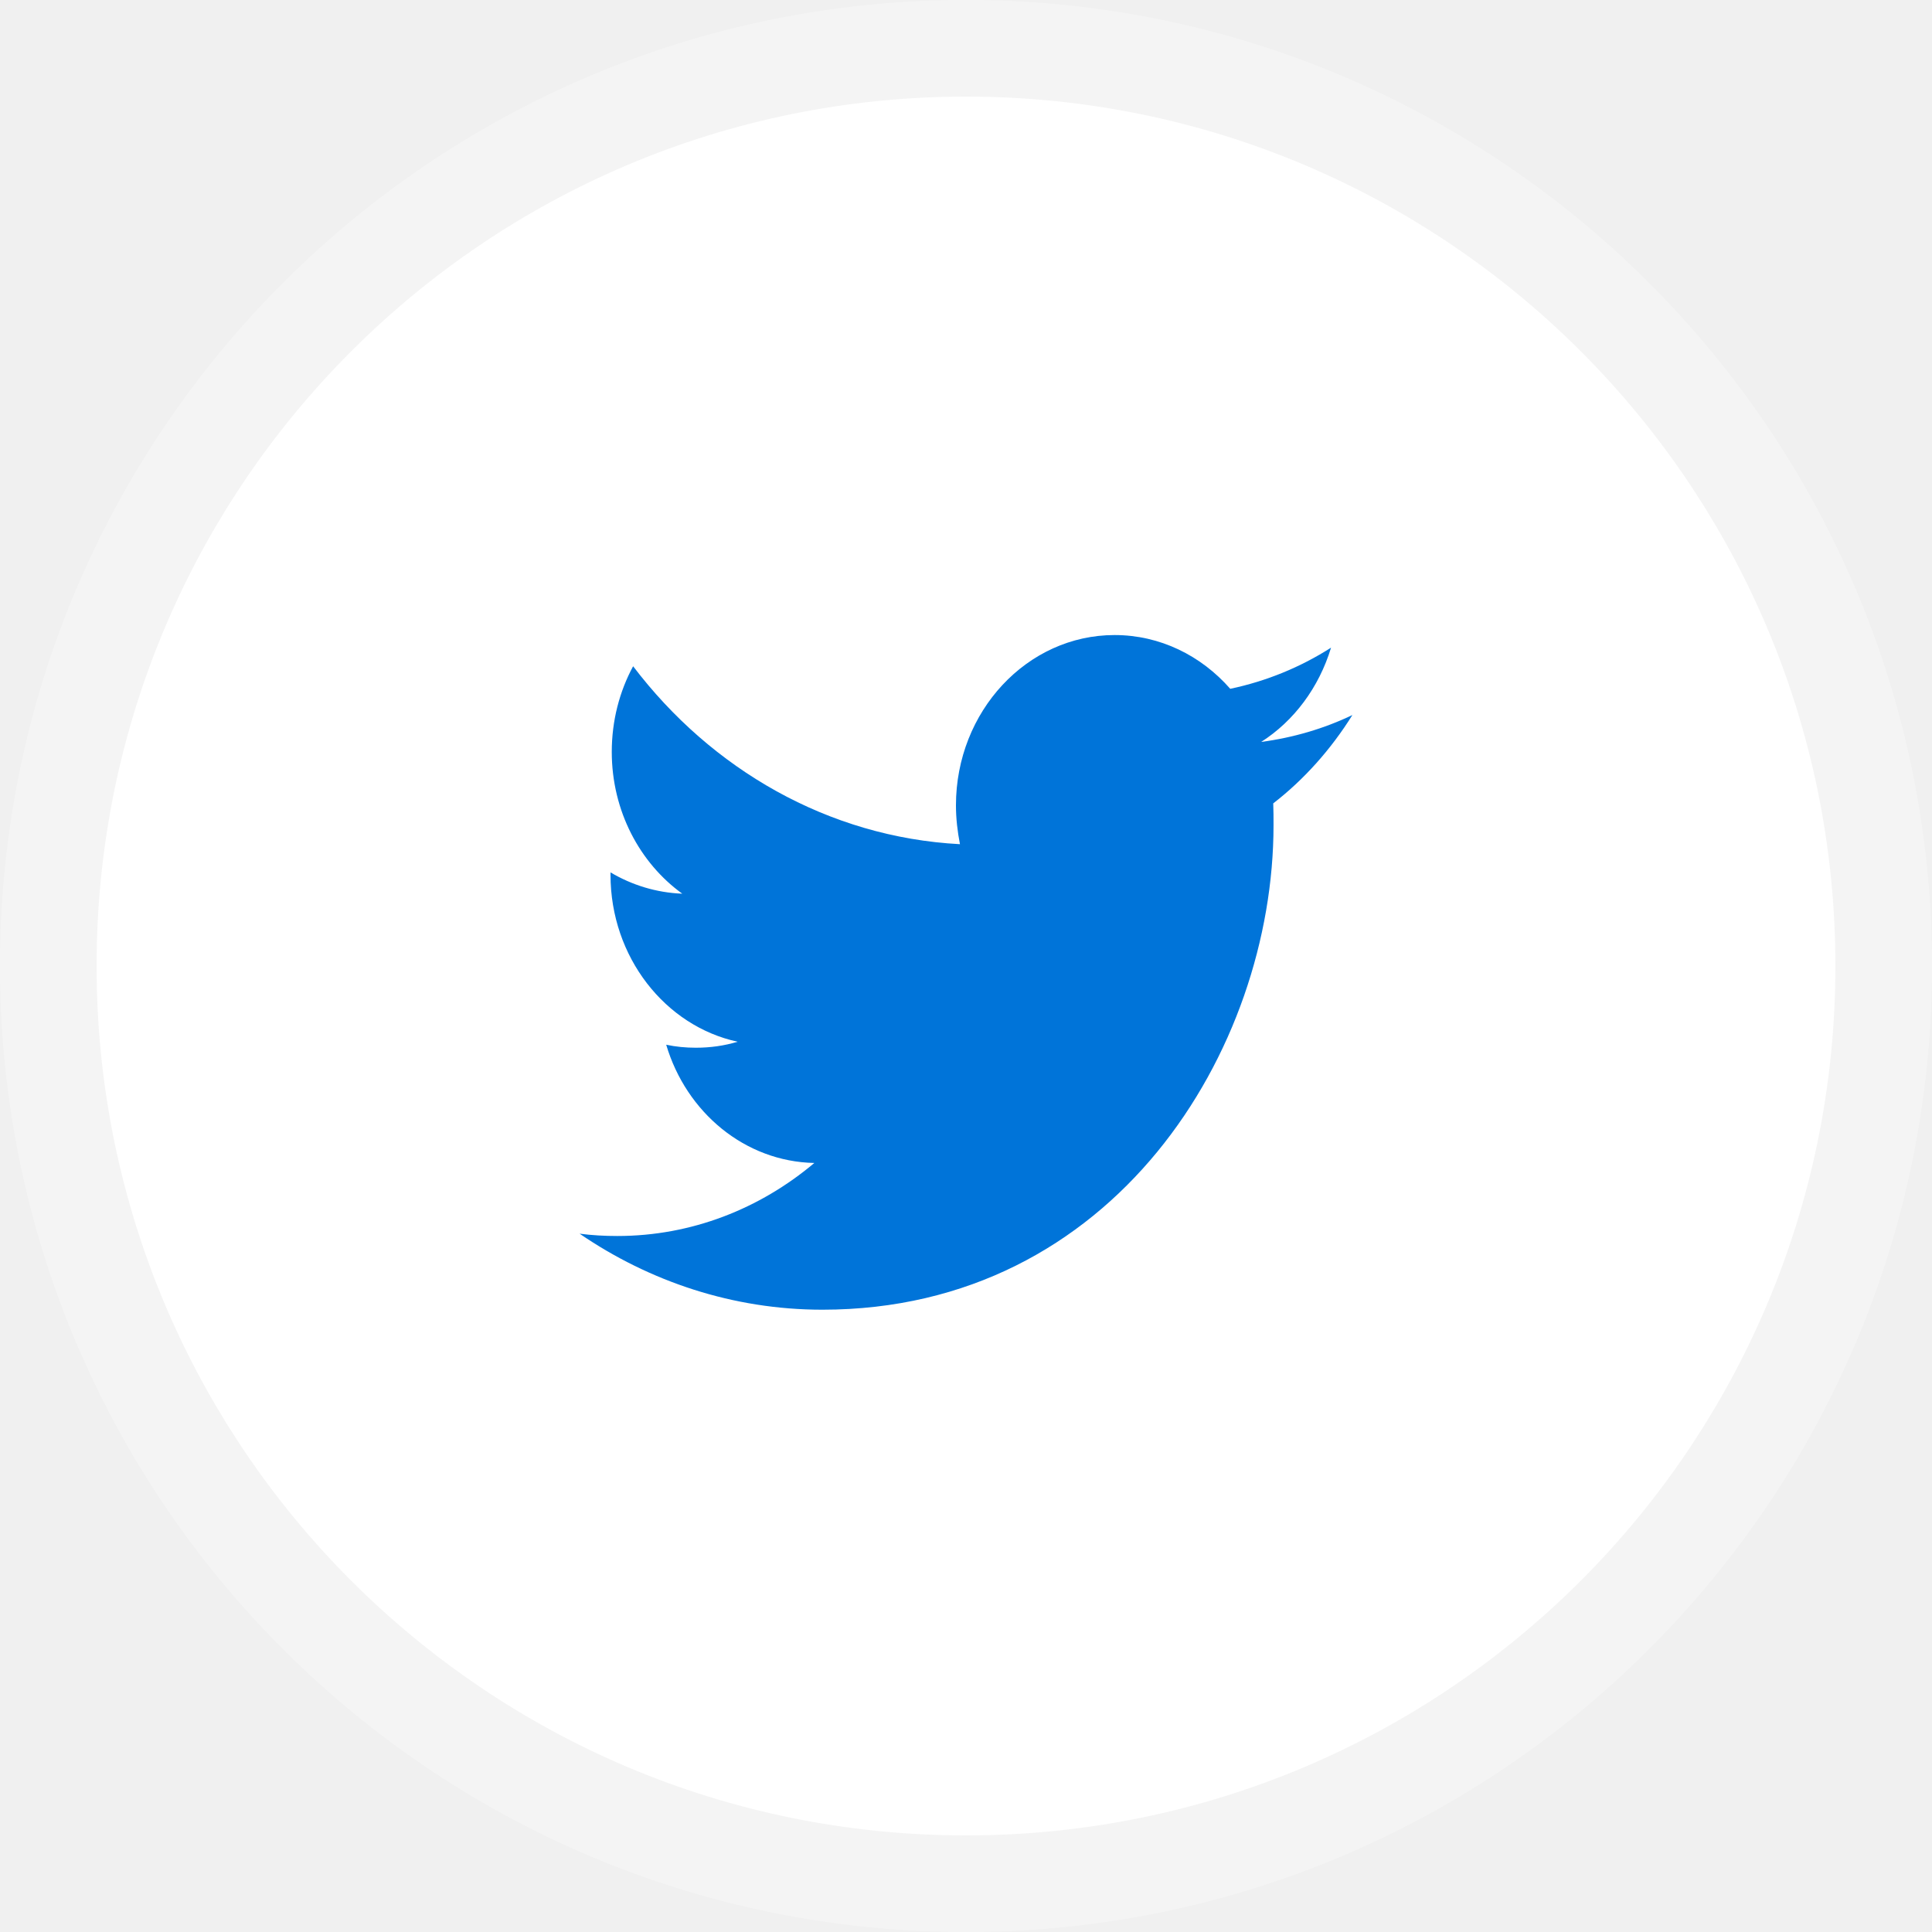
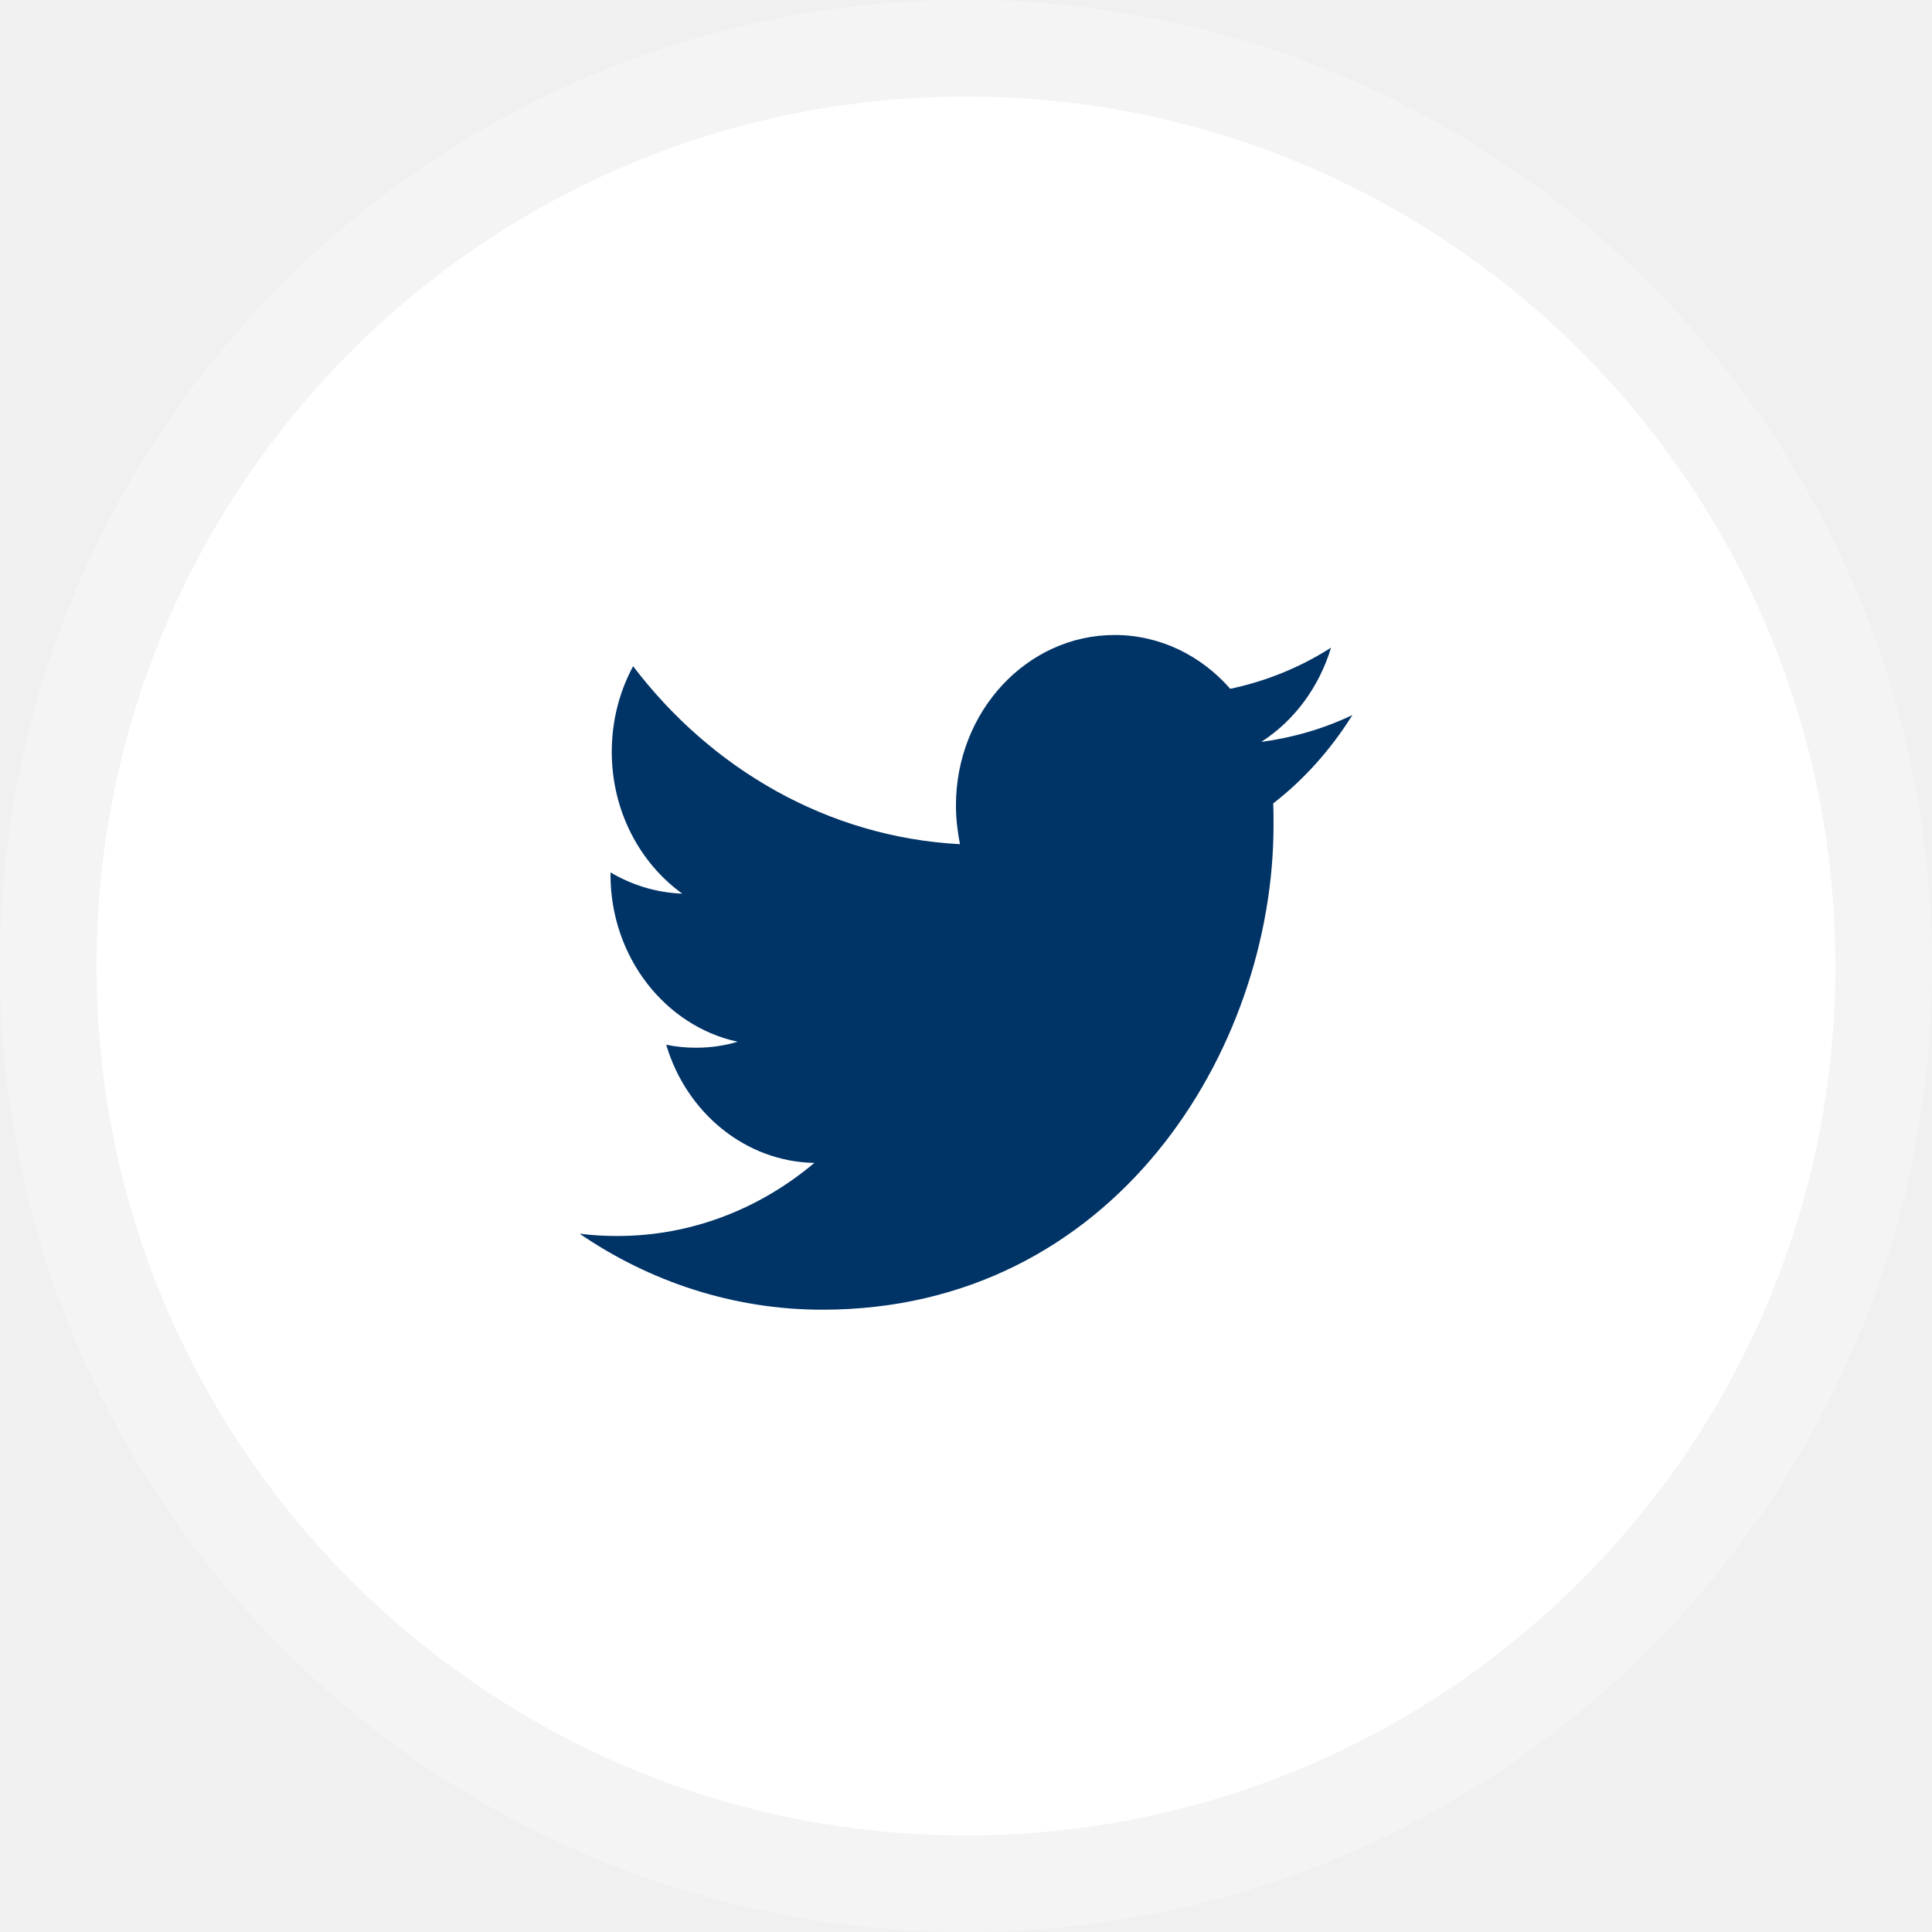
<svg xmlns="http://www.w3.org/2000/svg" width="40" height="40" viewBox="0 0 40 40" fill="none">
  <circle opacity="0.3" cx="20" cy="20" r="20" fill="white" />
  <circle cx="20" cy="20" r="18" fill="white" />
-   <path fill-rule="evenodd" clip-rule="evenodd" d="M17.026 27.116C23.064 27.116 26.367 21.74 26.367 17.086C26.367 16.935 26.367 16.784 26.361 16.633C27.001 16.138 27.558 15.512 28 14.804C27.411 15.086 26.777 15.272 26.111 15.361C26.79 14.928 27.308 14.234 27.558 13.409C26.924 13.814 26.22 14.103 25.471 14.261C24.869 13.574 24.018 13.148 23.076 13.148C21.265 13.148 19.792 14.729 19.792 16.674C19.792 16.949 19.824 17.217 19.875 17.478C17.148 17.334 14.727 15.925 13.108 13.794C12.826 14.316 12.666 14.921 12.666 15.567C12.666 16.791 13.248 17.87 14.126 18.503C13.588 18.482 13.082 18.324 12.64 18.062C12.64 18.076 12.64 18.09 12.64 18.111C12.64 19.816 13.774 21.245 15.272 21.568C14.996 21.651 14.708 21.692 14.407 21.692C14.196 21.692 13.991 21.672 13.793 21.63C14.209 23.033 15.425 24.05 16.86 24.078C15.733 25.026 14.318 25.59 12.781 25.59C12.519 25.59 12.256 25.576 12 25.542C13.447 26.532 15.176 27.116 17.026 27.116Z" fill="#0074D9" />
+   <path fill-rule="evenodd" clip-rule="evenodd" d="M17.026 27.116C23.064 27.116 26.367 21.74 26.367 17.086C26.367 16.935 26.367 16.784 26.361 16.633C27.001 16.138 27.558 15.512 28 14.804C27.411 15.086 26.777 15.271 26.111 15.361C26.79 14.928 27.308 14.233 27.558 13.409C26.924 13.814 26.22 14.103 25.471 14.261C24.869 13.573 24.018 13.147 23.076 13.147C21.265 13.147 19.792 14.728 19.792 16.674C19.792 16.949 19.824 17.217 19.875 17.478C17.148 17.334 14.727 15.925 13.108 13.793C12.826 14.316 12.666 14.921 12.666 15.567C12.666 16.791 13.248 17.87 14.126 18.502C13.588 18.482 13.082 18.324 12.64 18.062C12.64 18.076 12.64 18.09 12.64 18.11C12.64 19.815 13.774 21.245 15.272 21.568C14.996 21.651 14.708 21.692 14.407 21.692C14.196 21.692 13.991 21.671 13.793 21.63C14.209 23.032 15.425 24.05 16.86 24.077C15.733 25.026 14.318 25.59 12.781 25.59C12.519 25.59 12.256 25.576 12 25.542C13.447 26.532 15.176 27.116 17.026 27.116Z" fill="#003366" />
</svg>
